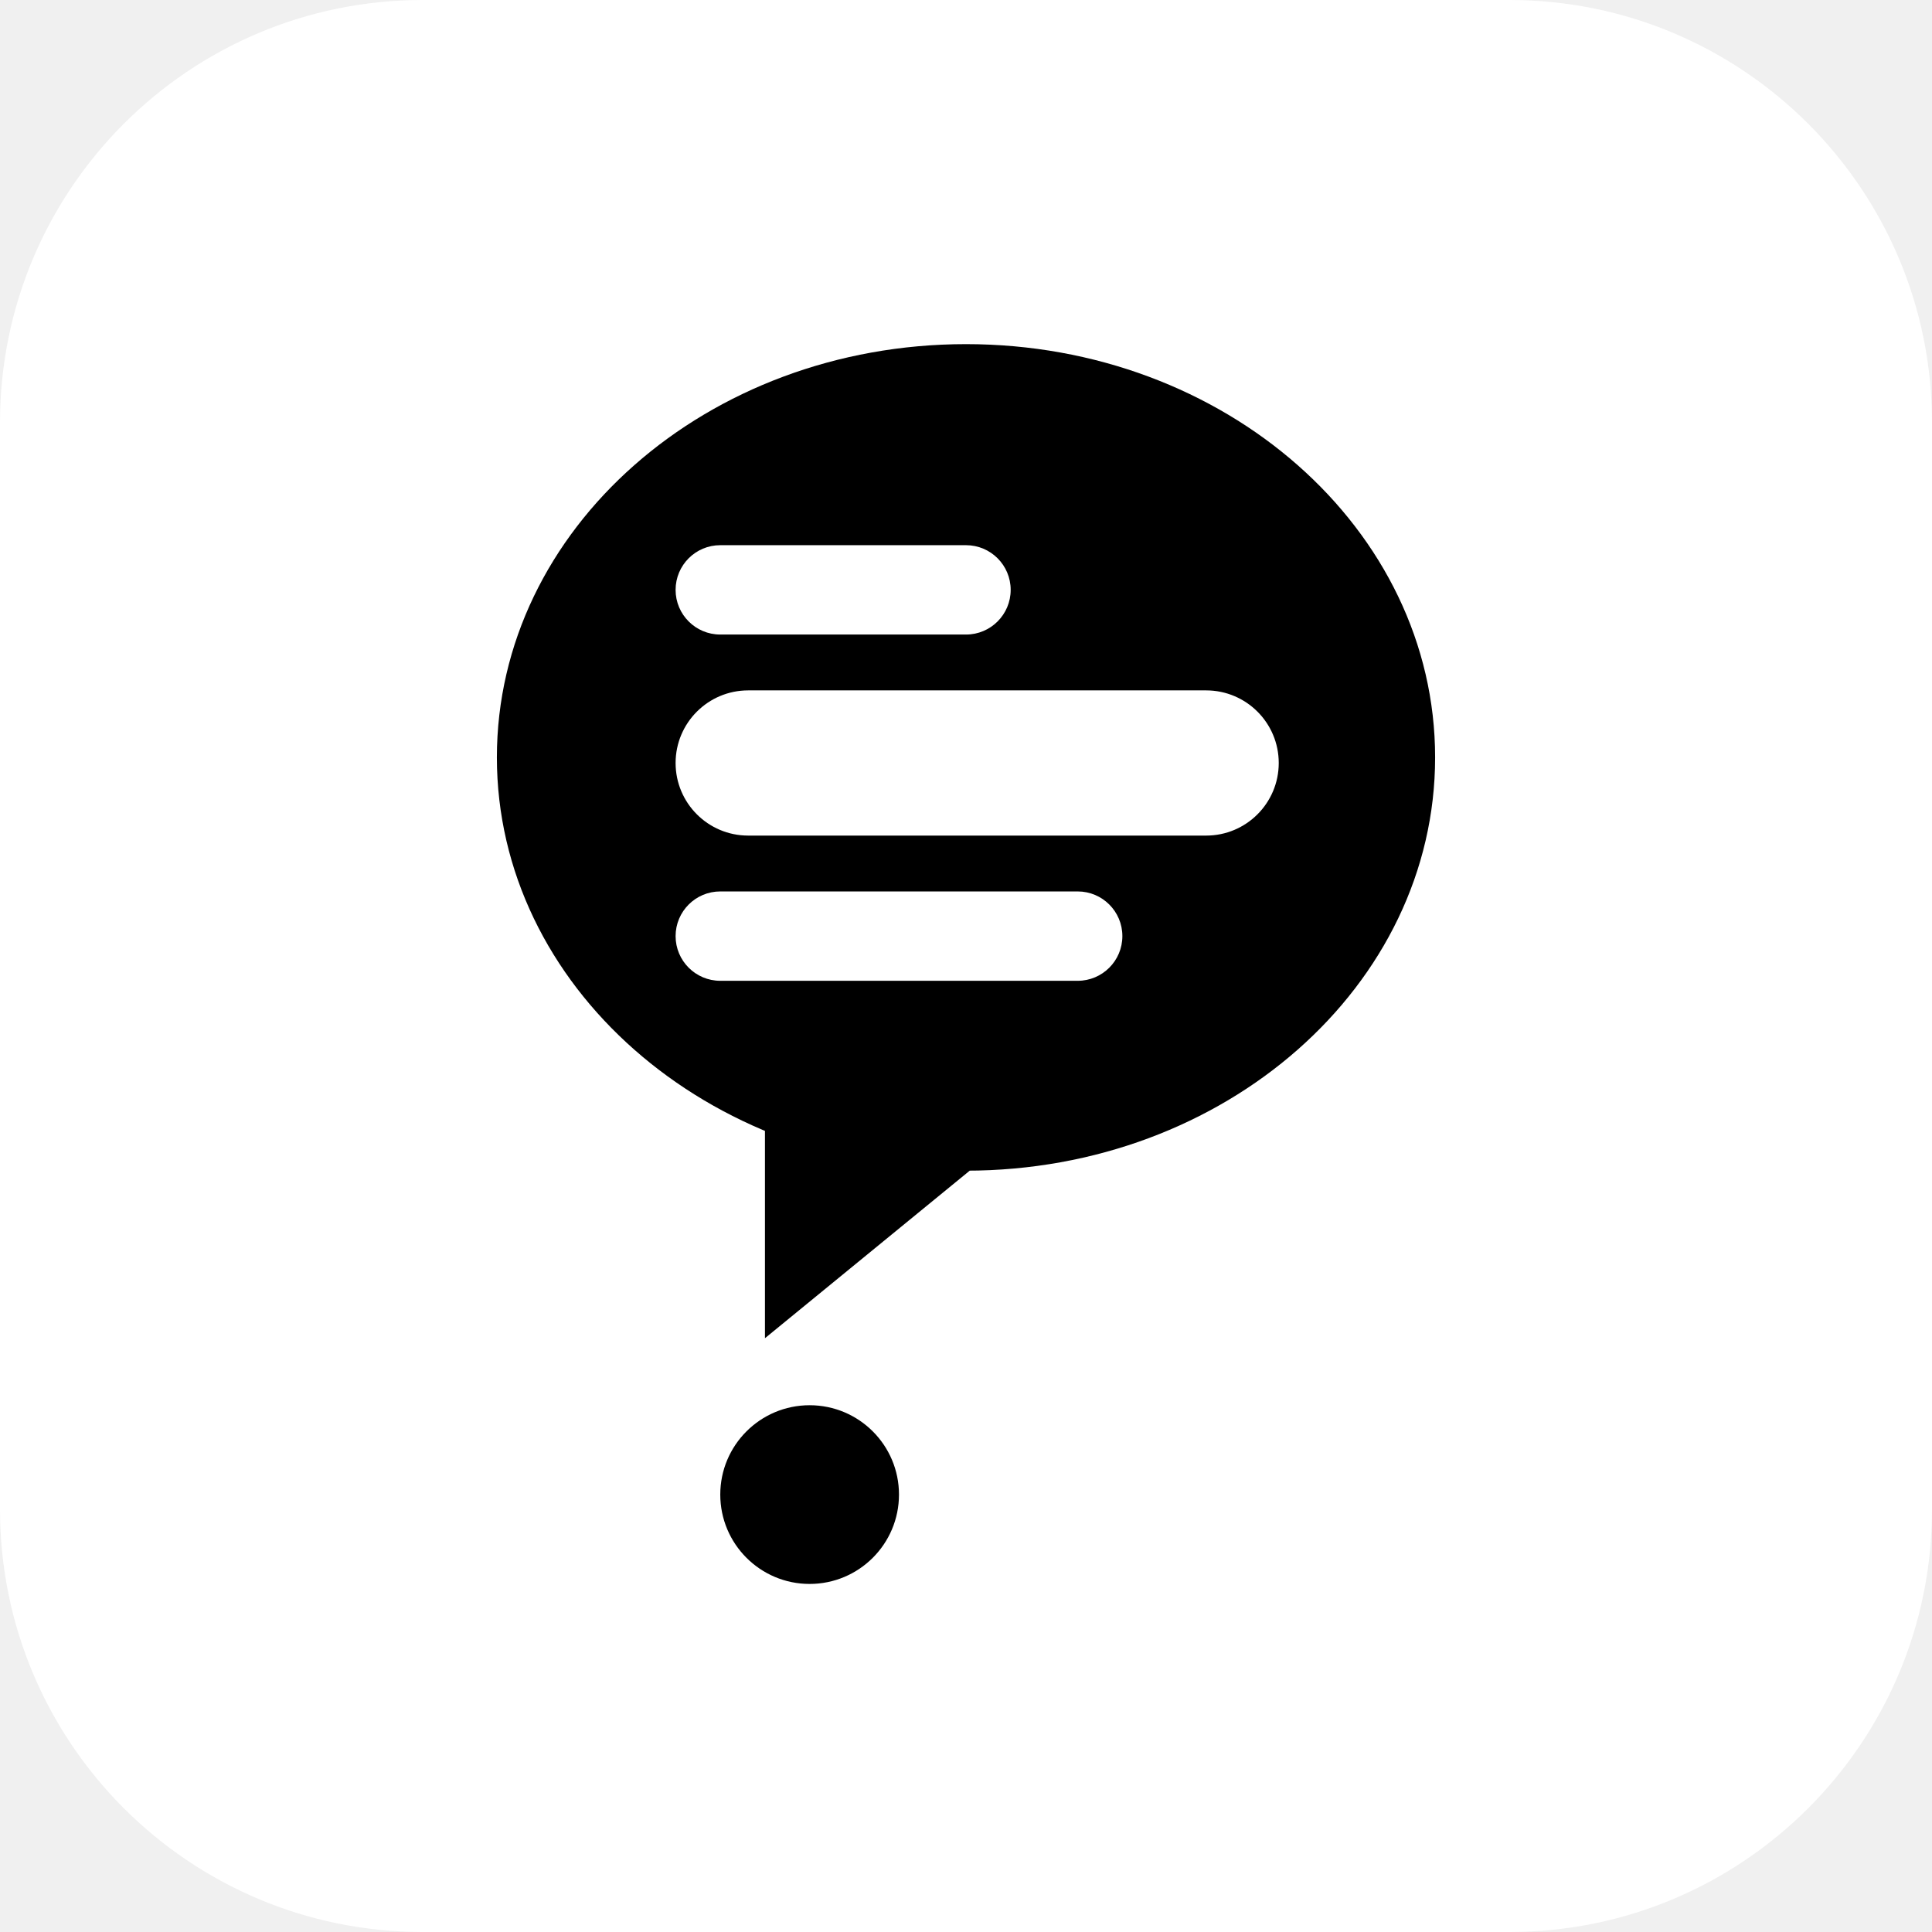
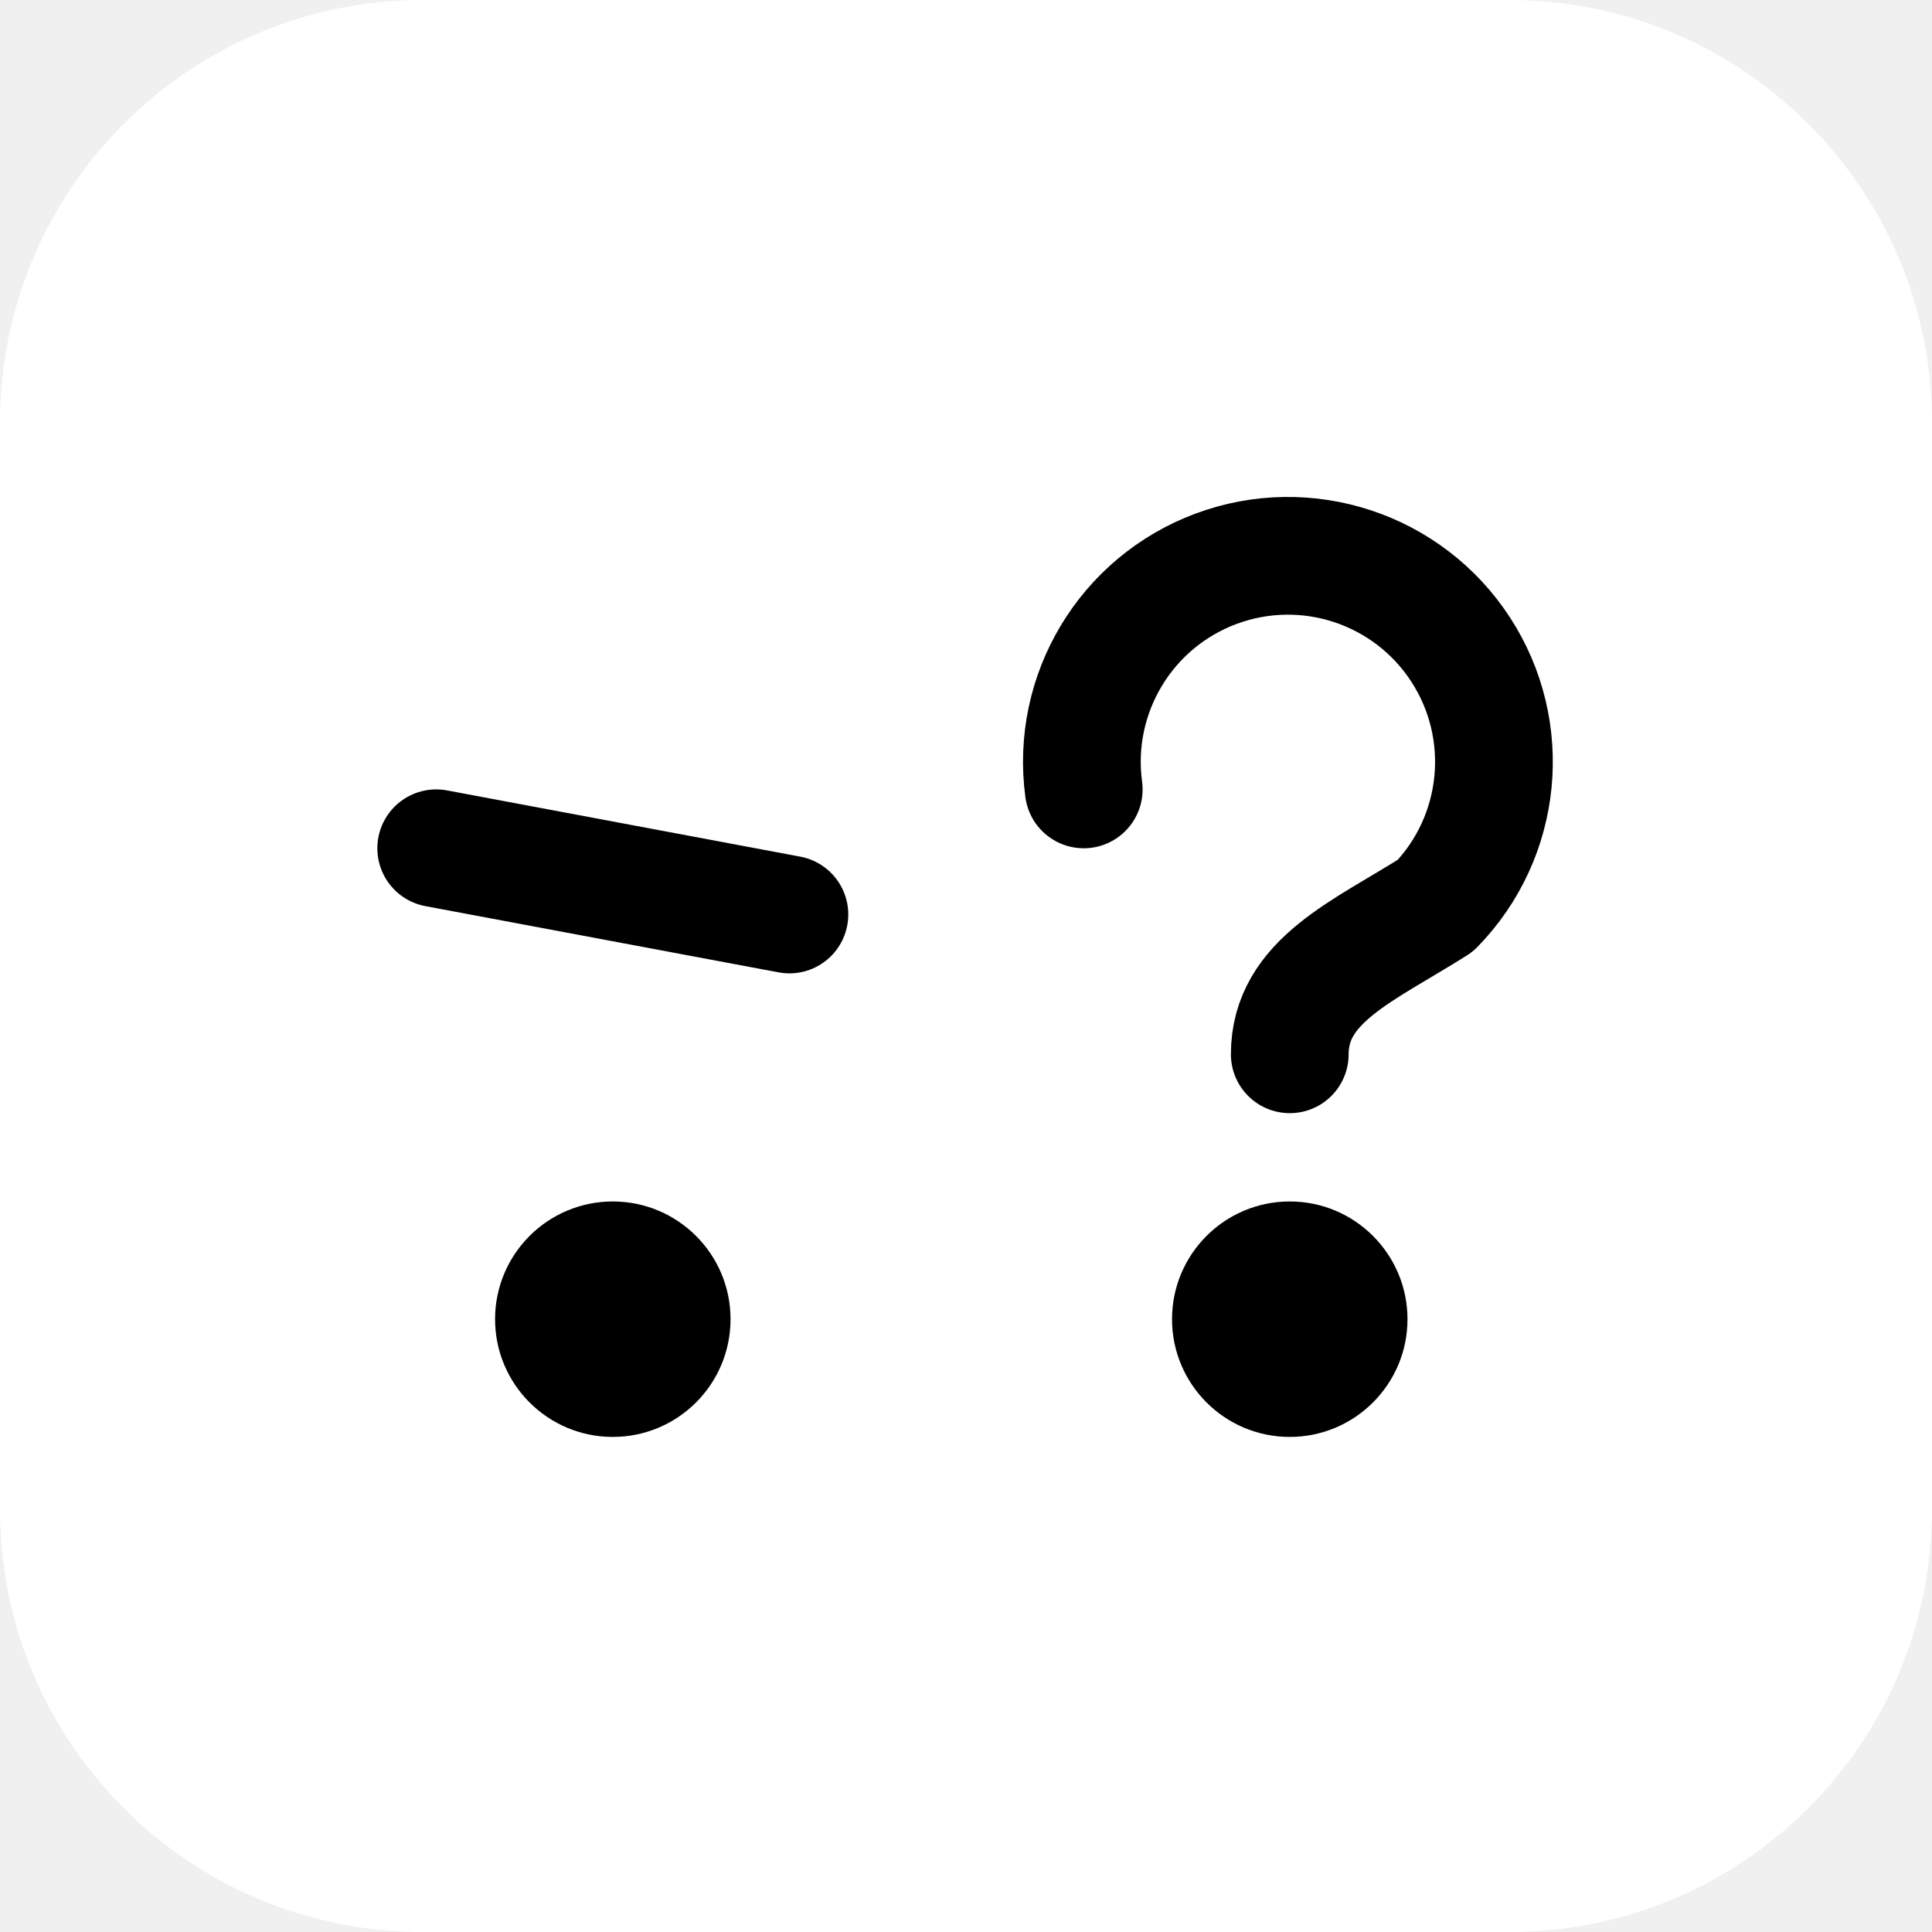
<svg xmlns="http://www.w3.org/2000/svg" viewBox="0 0 128 128" width="128" height="128">
  <rect width="128" height="128" rx="28" fill="#fff" />
-   <g fill="#000" transform="translate(16.64 16.14) scale(0.74)">
-     <path d="M22 46a42 37 0 1 1 84 0a42 37 0 1 1 -84 0zM46 72L68 80L46 98zM42 27a4 4 0 0 0 0 8h22a4 4 0 0 0 0 -8zM44.5 40a6.5 6.5 0 0 0 0 13h41a6.5 6.5 0 0 0 0 -13zM42 58a4 4 0 0 0 0 8h32a4 4 0 0 0 0 -8zM50 104a8 8 0 1 1 0 16a8 8 0 1 1 0-16z" />
+   <g transform="translate(1.60 11.35) scale(0.975)">
+     <path d="M28 46L52 50.5M72 42A14 14 0 1 1 95.9 49.9C91 53 86 55 86 60" fill="none" stroke="#000" stroke-width="8" stroke-linecap="round" stroke-linejoin="round" />
+     <circle cx="40" cy="78" r="8" fill="#000" />
+     <circle cx="86" cy="78" r="8" fill="#000" />
  </g>
</svg>
